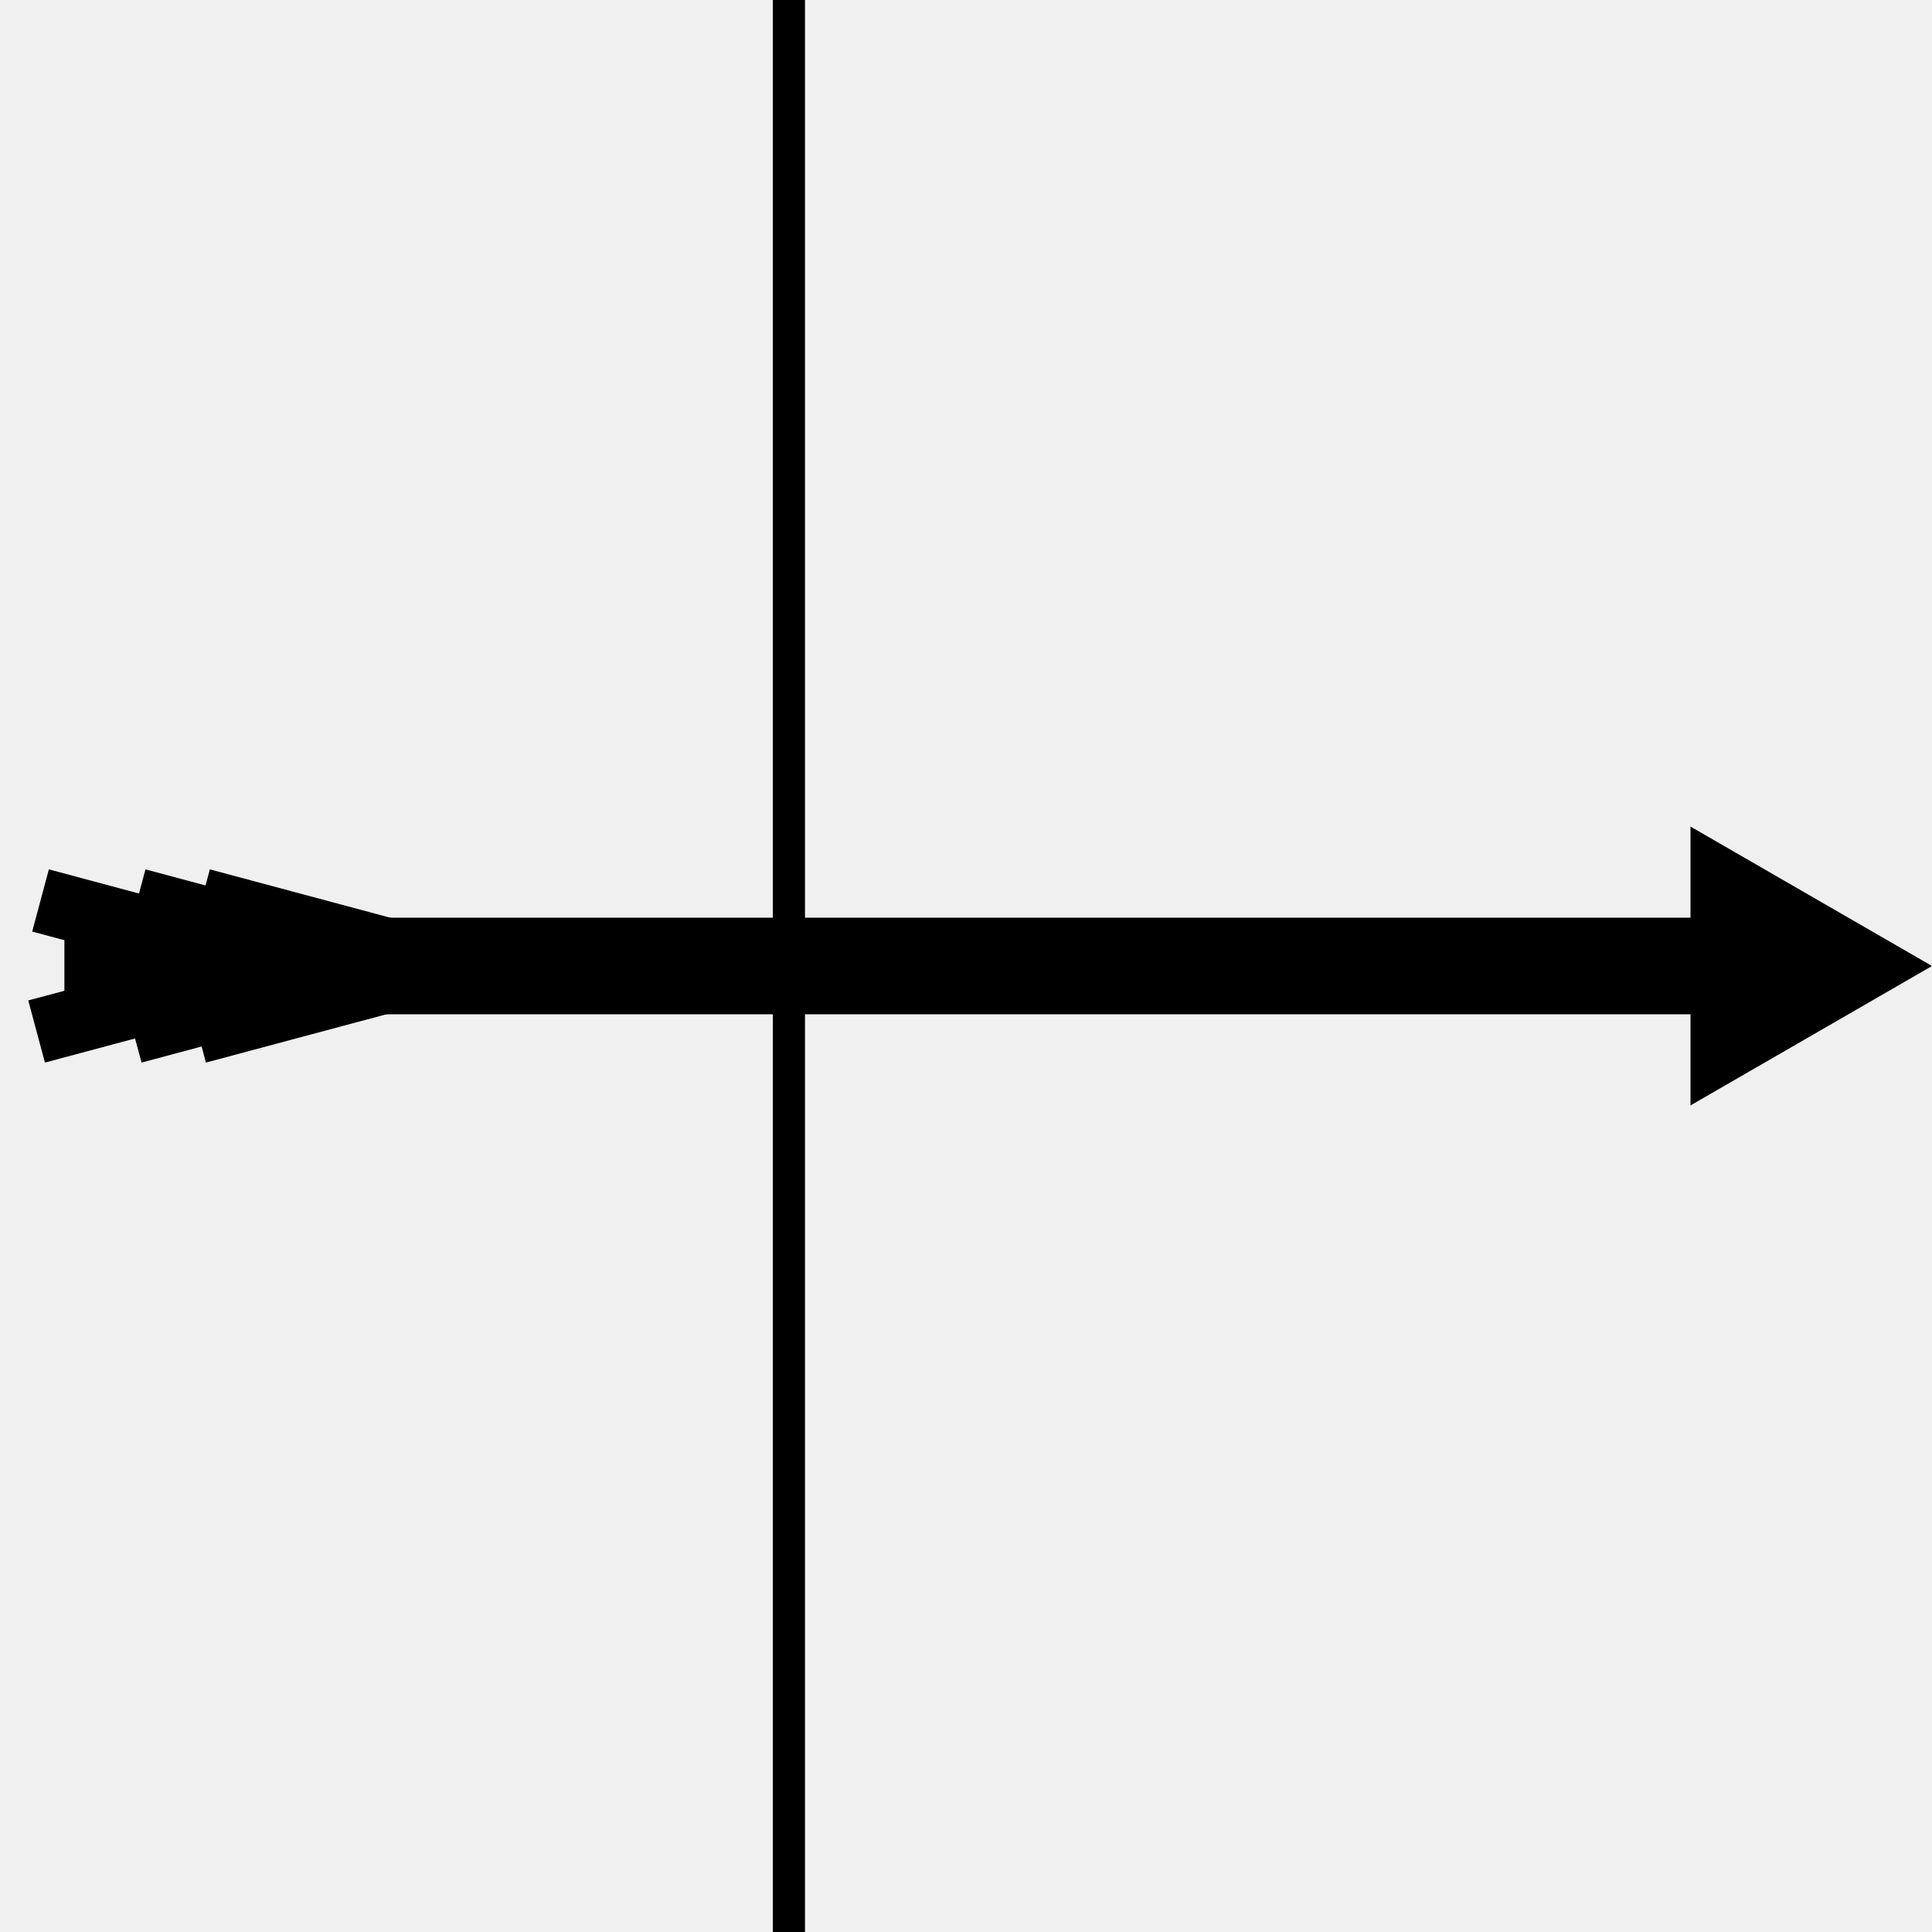
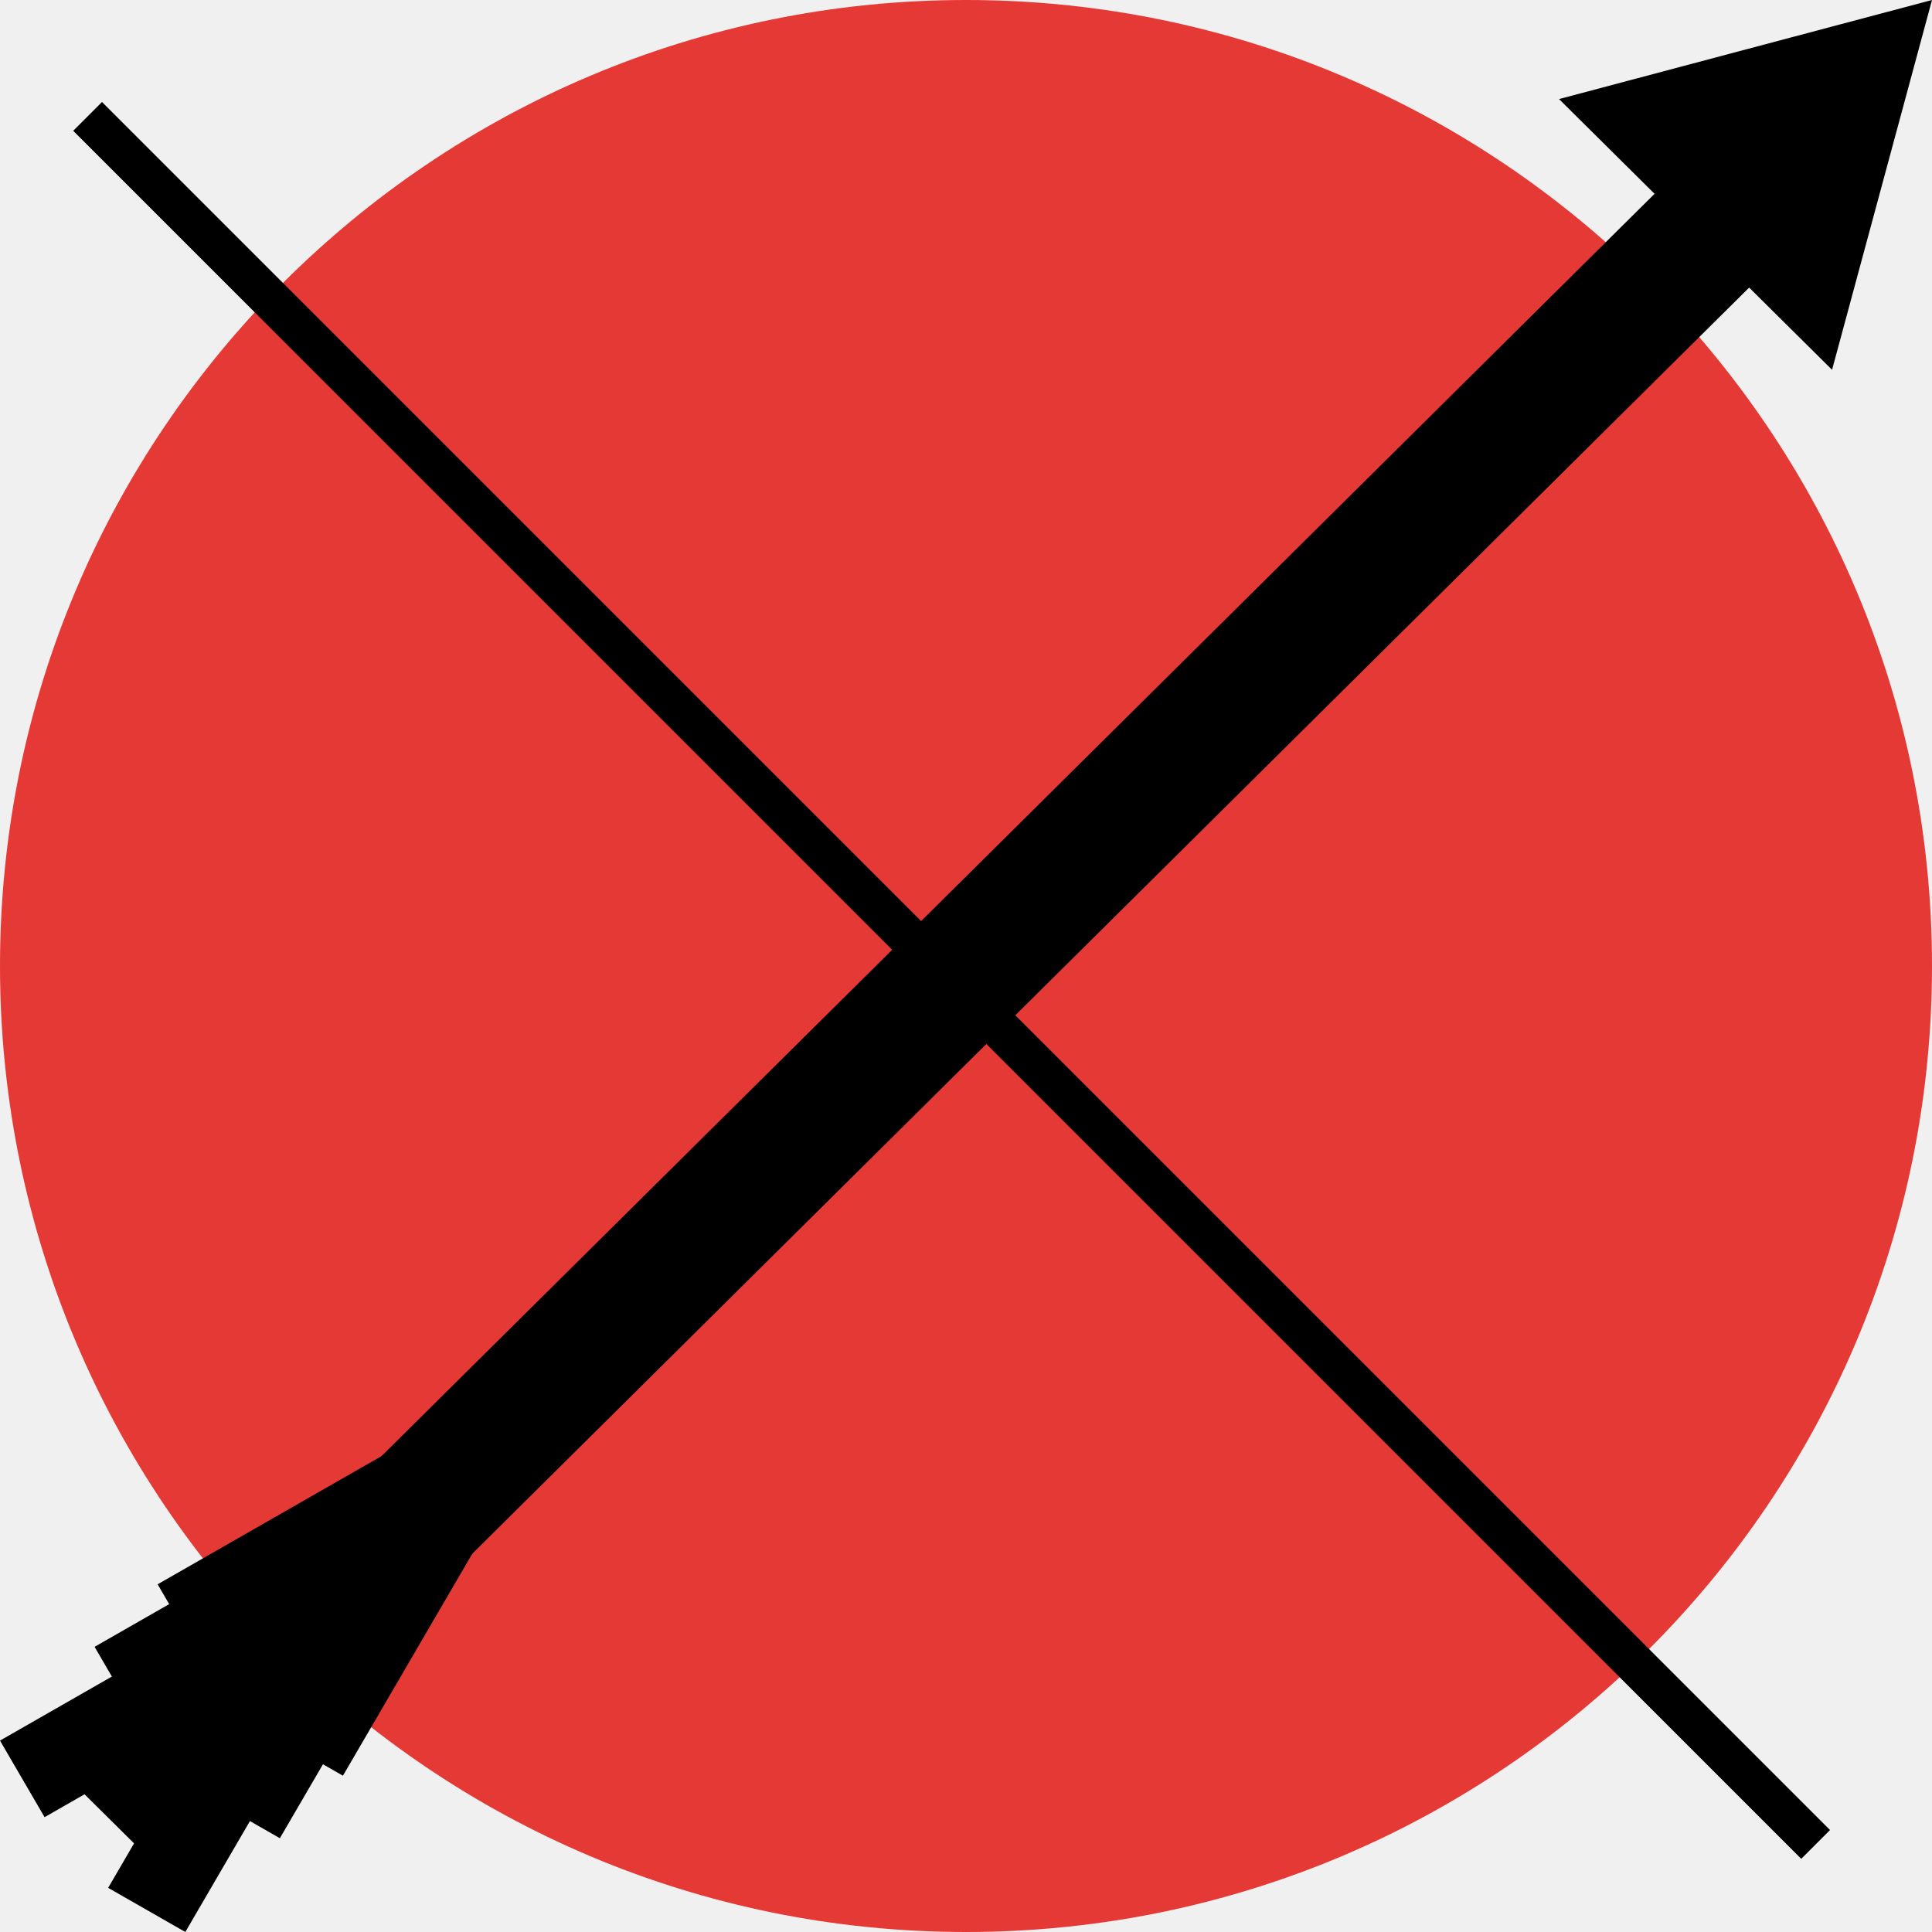
<svg xmlns="http://www.w3.org/2000/svg" width="600" height="600" viewBox="0 0 158.75 158.75" version="1.1" id="svg8">
  <defs id="defs2">
    <mask maskUnits="userSpaceOnUse" id="mask-powermask-path-effect212">
      <text xml:space="preserve" style="font-style:normal;font-weight:normal;font-size:59.092px;line-height:1.25;font-family:sans-serif;fill:#000000;fill-opacity:1;stroke:none;stroke-width:1.477" x="32.719" y="100.542" id="text210">
        <tspan id="tspan208" x="32.719" y="100.542" style="fill:#000000;stroke-width:1.477">A</tspan>
      </text>
    </mask>
    <mask maskUnits="userSpaceOnUse" id="mask-powermask-path-effect292">
      <text xml:space="preserve" style="font-style:normal;font-weight:normal;font-size:191.588px;line-height:1.25;font-family:sans-serif;fill:#000000;fill-opacity:1;stroke:none;stroke-width:4.79" x="16.683" y="153.872" id="text290" transform="scale(0.8947133,1.117676)">
        <tspan id="tspan288" x="16.683" y="153.872" style="fill:#000000;stroke-width:4.79">H</tspan>
      </text>
    </mask>
    <mask maskUnits="userSpaceOnUse" id="mask-powermask-path-effect326">
      <path id="mask-powermask-path-effect326_box" style="fill:#ffffff;fill-opacity:1" d="M -1,-1 H 159.75 V 159.75 H -1 Z" />
      <rect style="fill:#000000;stroke-width:0.265" id="rect324" width="293.031" height="104.005" x="-52.917" y="79.375" d="M -52.917,79.375 H 240.115 V 183.38 H -52.917 Z" />
    </mask>
    <filter id="mask-powermask-path-effect326_inverse" style="color-interpolation-filters:sRGB" height="100" width="100" x="-50" y="-50">
      <feColorMatrix id="mask-powermask-path-effect326_primitive1" values="1" type="saturate" result="fbSourceGraphic" />
      <feColorMatrix id="mask-powermask-path-effect326_primitive2" values="-1 0 0 0 1 0 -1 0 0 1 0 0 -1 0 1 0 0 0 1 0 " in="fbSourceGraphic" />
    </filter>
    <mask maskUnits="userSpaceOnUse" id="mask-powermask-path-effect326-4">
      <path id="mask-powermask-path-effect326_box-1" style="fill:#ffffff;fill-opacity:1" d="M -1,-1 H 159.75 V 159.75 H -1 Z" />
      <rect style="fill:#000000;stroke-width:0.265" id="rect324-0" width="293.031" height="104.005" x="-52.917" y="79.375" d="M -52.917,79.375 H 240.115 V 183.38 H -52.917 Z" />
    </mask>
    <filter id="mask-powermask-path-effect326_inverse-6" style="color-interpolation-filters:sRGB" height="100" width="100" x="-50" y="-50">
      <feColorMatrix id="mask-powermask-path-effect326_primitive1-9" values="1" type="saturate" result="fbSourceGraphic" />
      <feColorMatrix id="mask-powermask-path-effect326_primitive2-7" values="-1 0 0 0 1 0 -1 0 0 1 0 0 -1 0 1 0 0 0 1 0 " in="fbSourceGraphic" />
    </filter>
    <mask maskUnits="userSpaceOnUse" id="mask-powermask-path-effect374">
      <path id="mask-powermask-path-effect374_box" style="fill:#ffffff;fill-opacity:1" d="M -1,-1 H 159.75 V 159.75 H -1 Z" />
      <path id="path376" style="fill:#ffffff;fill-opacity:1" d="M -1,-1 H 159.75 V 159.75 H -1 Z" />
      <rect style="fill:#000000;stroke-width:0.265" id="rect378" width="293.031" height="104.005" x="-52.917" y="79.375" d="M -52.917,79.375 H 240.115 V 183.38 H -52.917 Z" />
    </mask>
    <filter id="mask-powermask-path-effect374_inverse" style="color-interpolation-filters:sRGB" height="100" width="100" x="-50" y="-50">
      <feColorMatrix id="mask-powermask-path-effect374_primitive1" values="1" type="saturate" result="fbSourceGraphic" />
      <feColorMatrix id="mask-powermask-path-effect374_primitive2" values="-1 0 0 0 1 0 -1 0 0 1 0 0 -1 0 1 0 0 0 1 0 " in="fbSourceGraphic" />
    </filter>
    <mask maskUnits="userSpaceOnUse" id="mask-powermask-path-effect445">
      <text xml:space="preserve" style="font-style:normal;font-weight:normal;font-size:167.846px;line-height:1.25;font-family:sans-serif;fill:#000000;fill-opacity:1;stroke:none;stroke-width:4.196" x="28.381" y="144.834" id="text443" transform="scale(0.9438026,1.059544)">
        <tspan id="tspan441" x="28.381" y="144.834" style="fill:#000000;stroke-width:4.196">R</tspan>
      </text>
    </mask>
    <mask maskUnits="userSpaceOnUse" id="mask-powermask-path-effect1316">
      <path id="mask-powermask-path-effect1316_box" style="fill:#ffffff;fill-opacity:1" d="m -53.917,-1 h 41.687 v 41.687 h -41.687 z" />
      <ellipse style="fill:#000000;stroke-width:0.215" id="ellipse1314" cx="-52.917" cy="39.688" rx="26.458" ry="26.458" d="M -26.458,39.688 A 26.458,26.458 0 0 1 -52.917,66.146 26.458,26.458 0 0 1 -79.375,39.688 26.458,26.458 0 0 1 -52.917,13.229 26.458,26.458 0 0 1 -26.458,39.688 Z" />
    </mask>
    <filter id="mask-powermask-path-effect1316_inverse" style="color-interpolation-filters:sRGB" height="100" width="100" x="-50" y="-50">
      <feColorMatrix id="mask-powermask-path-effect1316_primitive1" values="1" type="saturate" result="fbSourceGraphic" />
      <feColorMatrix id="mask-powermask-path-effect1316_primitive2" values="-1 0 0 0 1 0 -1 0 0 1 0 0 -1 0 1 0 0 0 1 0 " in="fbSourceGraphic" />
    </filter>
    <clipPath clipPathUnits="userSpaceOnUse" id="clipPath1373">
      <rect style="fill:#000000;stroke-width:0.265" id="rect1375" width="46.835" height="98.707" x="-52.522" y="-7.02" />
    </clipPath>
    <clipPath clipPathUnits="userSpaceOnUse" id="clipPath1379">
      <rect style="fill:#000000;stroke-width:0.349" id="rect1381" width="47.625" height="42.333" x="-52.917" y="-2.646" d="M -52.917,-2.646 H -5.292 V 39.687 H -52.917 Z" />
    </clipPath>
    <mask maskUnits="userSpaceOnUse" id="mask-powermask-path-effect1092">
      <path id="mask-powermask-path-effect1092_box" style="fill:#ffffff;fill-opacity:1" d="m -120.062,-1 h 81.375 v 160.75 h -81.375 z" />
      <g id="g1090" transform="scale(-1,1)" style="">
        <ellipse style="fill:#000000;stroke-width:0.226" id="ellipse1086" cx="-79.375" cy="79.375" rx="26.458" ry="66.146" transform="scale(-1,1)" d="M -52.917,79.375 A 26.458,66.146 0 0 1 -79.375,145.521 26.458,66.146 0 0 1 -105.833,79.375 26.458,66.146 0 0 1 -79.375,13.229 26.458,66.146 0 0 1 -52.917,79.375 Z" />
        <rect style="fill:#000000;stroke-width:0.386" id="rect1088" width="52.917" height="224.896" x="26.458" y="-26.458" d="M 26.458,-26.458 H 79.375 V 198.438 H 26.458 Z" />
      </g>
    </mask>
    <filter id="mask-powermask-path-effect1092_inverse" style="color-interpolation-filters:sRGB" height="100" width="100" x="-50" y="-50">
      <feColorMatrix id="mask-powermask-path-effect1092_primitive1" values="1" type="saturate" result="fbSourceGraphic" />
      <feColorMatrix id="mask-powermask-path-effect1092_primitive2" values="-1 0 0 0 1 0 -1 0 0 1 0 0 -1 0 1 0 0 0 1 0 " in="fbSourceGraphic" />
    </filter>
+     <mask maskUnits="userSpaceOnUse" id="mask-powermask-path-effect1092-6">
+       <path id="mask-powermask-path-effect1092_box-0" style="fill:#ffffff;fill-opacity:1" d="m -120.062,-1 h 81.375 v 160.75 h -81.375 z" />
+       <g id="g1090-6" transform="scale(-1,1)" style="">
+         <ellipse style="fill:#000000;stroke-width:0.226" id="ellipse1086-2" cx="-79.375" cy="79.375" rx="26.458" ry="66.146" transform="scale(-1,1)" d="M -52.917,79.375 A 26.458,66.146 0 0 1 -79.375,145.521 26.458,66.146 0 0 1 -105.833,79.375 26.458,66.146 0 0 1 -79.375,13.229 26.458,66.146 0 0 1 -52.917,79.375 Z" />
+         <rect style="fill:#000000;stroke-width:0.386" id="rect1088-6" width="52.917" height="224.896" x="26.458" y="-26.458" d="M 26.458,-26.458 H 79.375 V 198.438 H 26.458 Z" />
+       </g>
+     </mask>
+     <filter id="mask-powermask-path-effect1092_inverse-1" style="color-interpolation-filters:sRGB" height="100" width="100" x="-50" y="-50">
+       <feColorMatrix id="mask-powermask-path-effect1092_primitive1-8" values="1" type="saturate" result="fbSourceGraphic" />
+       <feColorMatrix id="mask-powermask-path-effect1092_primitive2-7" values="-1 0 0 0 1 0 -1 0 0 1 0 0 -1 0 1 0 0 0 1 0 " in="fbSourceGraphic" />
+     </filter>
+     <mask maskUnits="userSpaceOnUse" id="mask-powermask-path-effect1178">
+       <path id="mask-powermask-path-effect1178_box" style="fill:#ffffff;fill-opacity:1" d="m -120.062,-1 h 81.375 v 160.75 h -81.375 z" />
+       <path id="path1180" style="fill:#ffffff;fill-opacity:1" d="m -120.062,-1 h 81.375 v 160.75 h -81.375 z" />
+       <g id="g1186" transform="scale(-1,1)" style="">
+         <ellipse style="fill:#000000;stroke-width:0.226" id="ellipse1182" cx="-79.375" cy="79.375" rx="26.458" ry="66.146" transform="scale(-1,1)" d="M -52.917,79.375 A 26.458,66.146 0 0 1 -79.375,145.521 26.458,66.146 0 0 1 -105.833,79.375 26.458,66.146 0 0 1 -79.375,13.229 26.458,66.146 0 0 1 -52.917,79.375 Z" />
+         <rect style="fill:#000000;stroke-width:0.386" id="rect1184" width="52.917" height="224.896" x="26.458" y="-26.458" d="M 26.458,-26.458 H 79.375 V 198.438 H 26.458 Z" />
+       </g>
+     </mask>
+     <filter id="mask-powermask-path-effect1178_inverse" style="color-interpolation-filters:sRGB" height="100" width="100" x="-50" y="-50">
+       <feColorMatrix id="mask-powermask-path-effect1178_primitive1" values="1" type="saturate" result="fbSourceGraphic" />
+       <feColorMatrix id="mask-powermask-path-effect1178_primitive2" values="-1 0 0 0 1 0 -1 0 0 1 0 0 -1 0 1 0 0 0 1 0 " in="fbSourceGraphic" />
+     </filter>
  </defs>
  <g id="layer1">
-     <ellipse style="fill:#000000;stroke-width:0.303" id="path928-0" transform="matrix(-1,0,0,1,-13.22917,-9.9999999e-7)" mask="url(#mask-powermask-path-effect1092)" d="M -39.688,79.375 A 39.688,79.375 0 0 1 -79.375,158.75 39.688,79.375 0 0 1 -119.062,79.375 39.688,79.375 0 0 1 -79.375,0 39.688,79.375 0 0 1 -39.688,79.375 Z" />
-     <rect style="fill:#000000;stroke-width:0.237" id="rect1098" width="2.646" height="158.75" x="63.5" y="-1e-06" />
-     <rect style="fill:#000000;stroke-width:0.392" id="rect1098-2" width="7.938" height="145.521" x="75.406" y="-150.812" transform="rotate(90)" />
-     <path style="fill:#000000;stroke-width:0.265" id="path1120" d="m 158.75,79.375 -9.922,5.728 -9.922,5.728 V 79.375 67.918 l 9.922,5.728 z" />
-     <rect style="fill:#000000;stroke-width:0.265" id="rect1124" width="21.167" height="5.292" x="22.367" y="67.961" transform="rotate(15)" />
-     <rect style="fill:#000000;stroke-width:0.265" id="rect1124-6" width="21.167" height="5.292" x="30.034" y="65.907" transform="rotate(15)" />
-     <rect style="fill:#000000;stroke-width:0.265" id="rect1124-6-1" width="21.167" height="5.292" x="35.146" y="64.537" transform="rotate(15)" />
-     <rect style="fill:#000000;stroke-width:0.264" id="rect1124-8" width="21.165" height="5.287" x="-19.051" y="-85.296" transform="matrix(0.9659841,-0.2586014,-0.2590369,-0.9658674,0,0)" />
-     <rect style="fill:#000000;stroke-width:0.264" id="rect1124-6-7" width="21.165" height="5.287" x="-11.385" y="-87.348" transform="matrix(0.9659841,-0.2586014,-0.2590369,-0.9658674,0,0)" />
-     <rect style="fill:#000000;stroke-width:0.264" id="rect1124-6-1-9" width="21.165" height="5.287" x="-6.274" y="-88.717" transform="matrix(0.9659841,-0.2586014,-0.2590369,-0.9658674,0,0)" />
+     <circle style="opacity:1;fill:#e53935;fill-opacity:1;stroke-width:7.184" id="path1087" cx="79.375" cy="79.375" r="79.375" />
+     <ellipse style="fill:#000000;stroke-width:0.303" id="path928-0" transform="matrix(-1,0,0,1,-250.0312,194.4687)" mask="url(#mask-powermask-path-effect1092)" d="M -39.688,79.375 A 39.688,79.375 0 0 1 -79.375,158.75 39.688,79.375 0 0 1 -119.062,79.375 39.688,79.375 0 0 1 -79.375,0 39.688,79.375 0 0 1 -39.688,79.375 Z" />
+     <rect style="fill:#000000;stroke-width:0.237" id="rect1098" width="2.646" height="158.75" x="-173.302" y="194.469" />
+     <rect style="fill:#000000;stroke-width:0.392" id="rect1098-2" width="7.938" height="145.521" x="269.875" y="85.99" transform="rotate(90)" />
+     <path style="fill:#000000;stroke-width:0.265" id="path1120" d="m -78.052,273.315 -9.922,5.728 -9.922,5.728 0,-11.457 0,-11.457 9.922,5.728 z" />
+     <rect style="fill:#000000;stroke-width:0.265" id="rect1124" width="21.167" height="5.292" x="-156.034" y="317.092" transform="rotate(15)" />
+     <rect style="fill:#000000;stroke-width:0.265" id="rect1124-6" width="21.167" height="5.292" x="-148.367" y="315.038" transform="rotate(15)" />
+     <rect style="fill:#000000;stroke-width:0.265" id="rect1124-6-1" width="21.167" height="5.292" x="-143.255" y="313.668" transform="rotate(15)" />
+     <rect style="fill:#000000;stroke-width:0.264" id="rect1124-8" width="21.165" height="5.287" x="-298.146" y="-211.912" transform="matrix(0.9659841,-0.2586014,-0.2590369,-0.9658674,0,0)" />
+     <rect style="fill:#000000;stroke-width:0.264" id="rect1124-6-7" width="21.165" height="5.287" x="-290.479" y="-213.965" transform="matrix(0.9659841,-0.2586014,-0.2590369,-0.9658674,0,0)" />
+     <rect style="fill:#000000;stroke-width:0.264" id="rect1124-6-1-9" width="21.165" height="5.287" x="-285.368" y="-215.333" transform="matrix(0.9659841,-0.2586014,-0.2590369,-0.9658674,0,0)" />
+     <g id="g1125" transform="matrix(0.9790556,-0.9708066,0.9790556,0.9708066,-58.32699,69.86571)">
+       <rect style="fill:#000000;stroke-width:0.392" id="rect1098-2-6" width="7.938" height="145.521" x="71.437" y="-138.906" transform="rotate(90)" />
+       <path style="fill:#000000;stroke-width:0.265" id="path1120-2" d="m 146.844,74.877 -9.922,5.728 -9.922,5.728 0,-11.457 0,-11.457 9.922,5.728 z" />
+       <rect style="fill:#000000;stroke-width:0.265" id="rect1124-9" width="21.167" height="5.292" x="9.839" y="67.209" transform="rotate(15)" />
+       <rect style="fill:#000000;stroke-width:0.265" id="rect1124-6-12" width="21.167" height="5.292" x="17.506" y="65.155" transform="rotate(15)" />
+       <rect style="fill:#000000;stroke-width:0.265" id="rect1124-6-1-7" width="21.167" height="5.292" x="22.618" y="63.785" transform="rotate(15)" />
+       <rect style="fill:#000000;stroke-width:0.264" id="rect1124-8-0" width="21.165" height="5.287" x="-29.523" y="-78.383" transform="matrix(0.9659841,-0.2586014,-0.2590369,-0.9658674,0,0)" />
+       <rect style="fill:#000000;stroke-width:0.264" id="rect1124-6-7-9" width="21.165" height="5.287" x="-21.857" y="-80.435" transform="matrix(0.9659841,-0.2586014,-0.2590369,-0.9658674,0,0)" />
+       <rect style="fill:#000000;stroke-width:0.264" id="rect1124-6-1-9-3" width="21.165" height="5.287" x="-16.746" y="-81.804" transform="matrix(0.9659841,-0.2586014,-0.2590369,-0.9658674,0,0)" />
+     </g>
+     <g id="g1203" transform="matrix(0.8944272,-0.8944271,0.8944272,0.8944271,-204.6056,-133.6105)">
+       <ellipse style="fill:#000000;stroke-width:0.303" id="path928-0-9" transform="matrix(-1,0,0,1,-39.6875,198.4375)" mask="url(#mask-powermask-path-effect1178)" d="M -39.688,79.375 A 39.688,79.375 0 0 1 -79.375,158.75 39.688,79.375 0 0 1 -119.062,79.375 39.688,79.375 0 0 1 -79.375,0 39.688,79.375 0 0 1 -39.688,79.375 Z" />
+       <rect style="fill:#000000;stroke-width:0.237" id="rect1098-20" width="2.646" height="158.75" x="37.042" y="198.438" />
+     </g>
  </g>
</svg>
